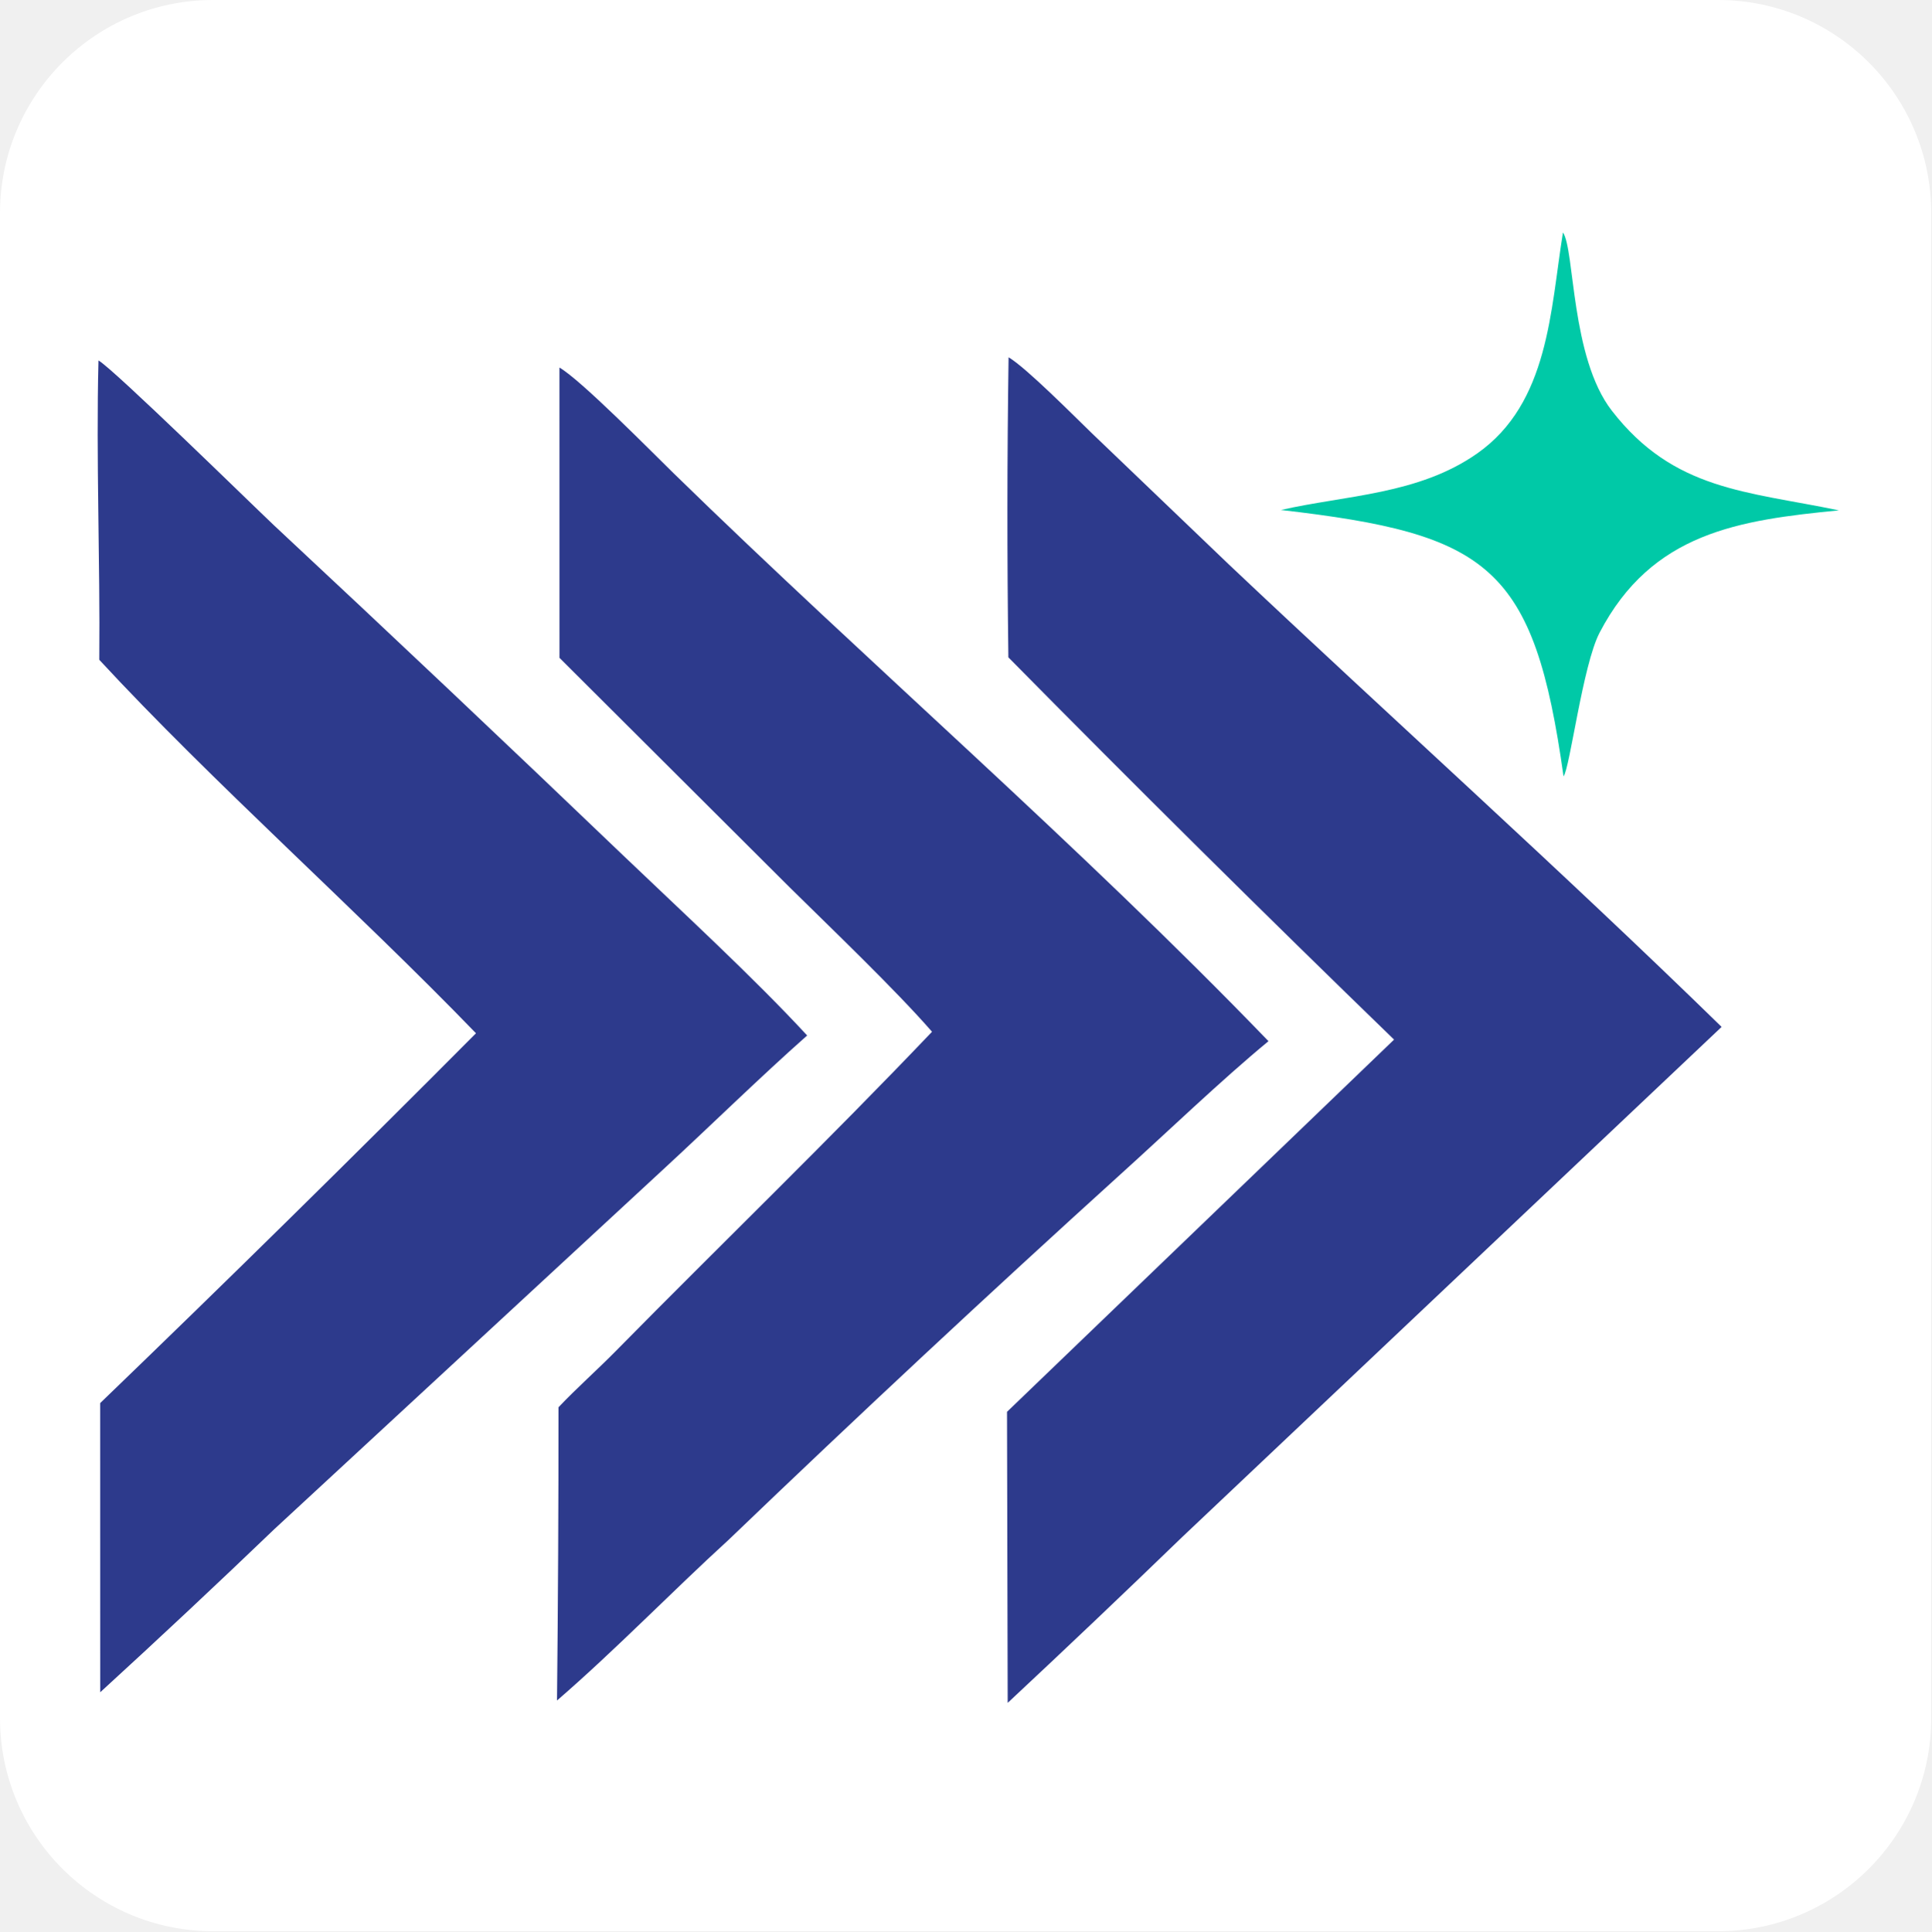
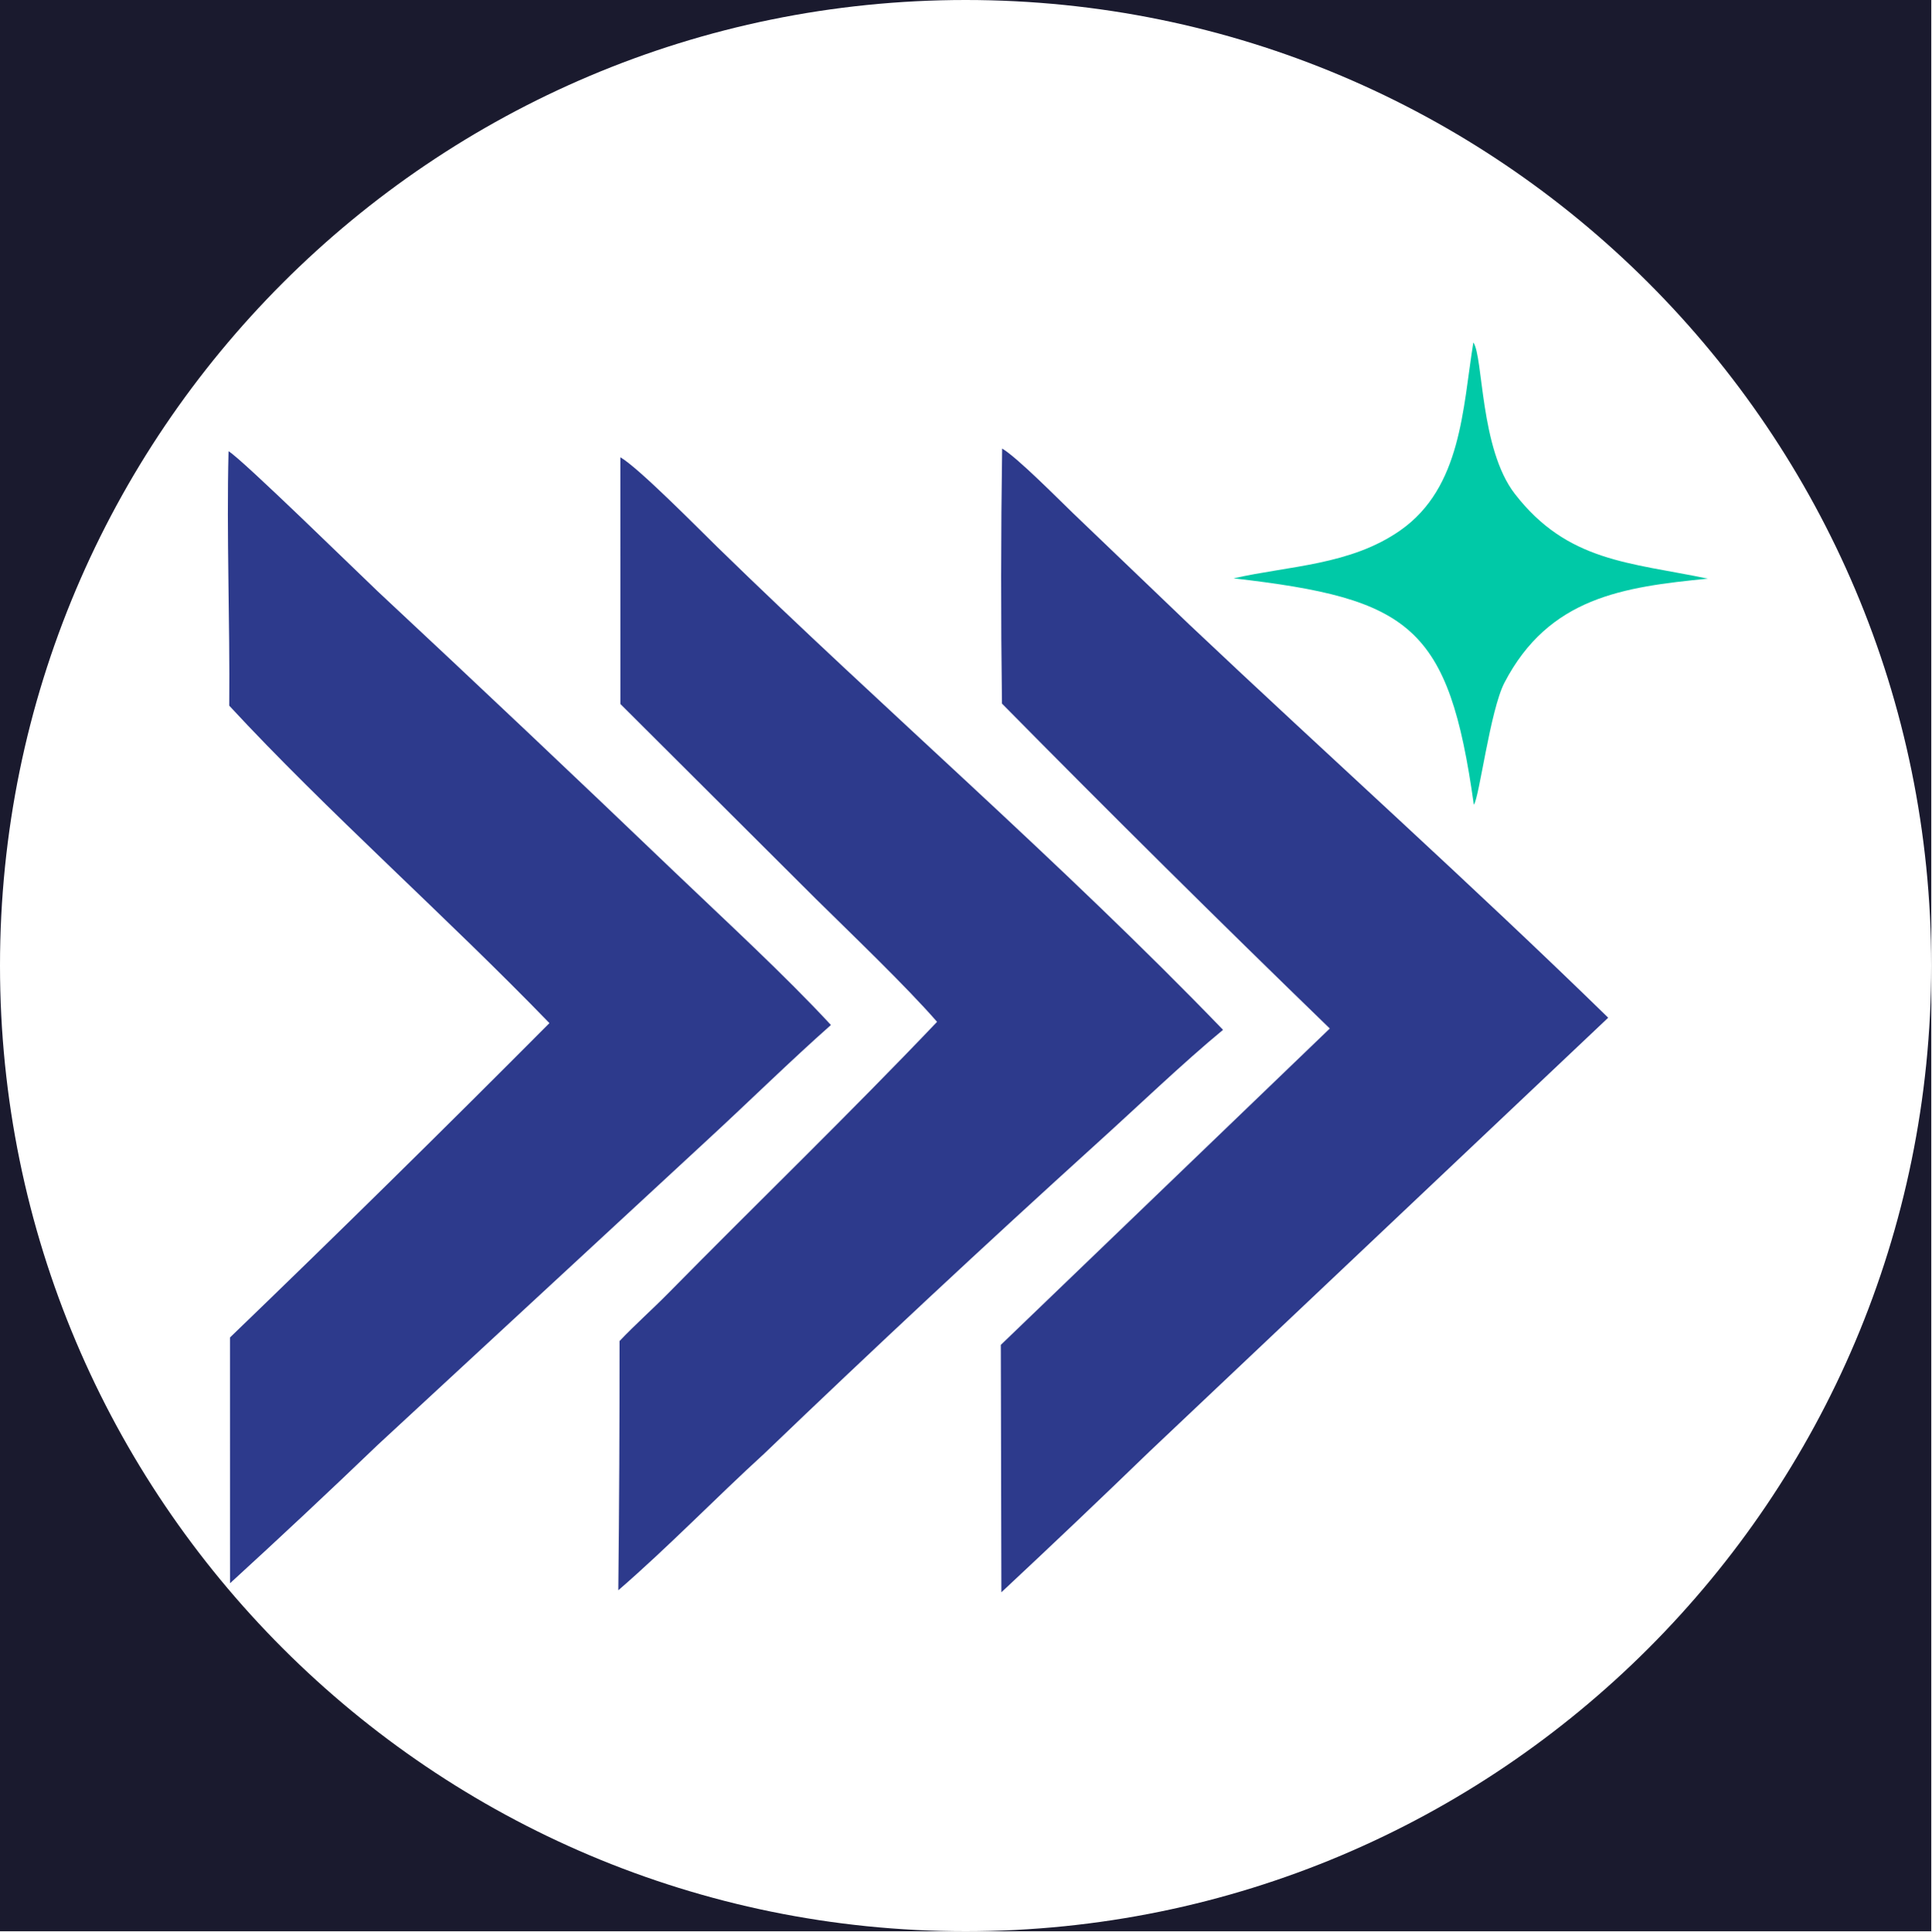
<svg xmlns="http://www.w3.org/2000/svg" viewBox="375 360 290 290">
-   <rect x="375" y="360" width="290" height="290" rx="32" ry="32" fill="#FFFFFF" />
-   <path fill="#2D3A8C" d="M526.452 413.649C529.14 415.249 536.335 422.525 539.023 425.118L559.523 444.753C584.083 467.963 609.336 490.599 633.524 514.204L552.498 590.831C543.844 599.2 535.118 607.494 526.319 615.71L526.218 572.005L584.339 516.111C564.819 497.195 545.512 478.06 526.422 458.711C526.22 443.691 526.23 428.669 526.452 413.649Z" />
-   <path fill="#2D3A8C" d="M389.787 414.124C392.154 415.504 412.92 435.849 416.159 438.902C433.759 455.321 451.251 471.857 468.633 488.506C477.423 496.915 488.051 506.671 496.206 515.491C489.127 521.752 481.576 529.17 474.519 535.671L416.182 589.634C407.568 597.899 398.856 606.061 390.048 614.118L390.041 570.697C409.048 552.384 427.86 533.871 446.475 515.16C428.635 496.699 406.927 477.48 389.908 459.075C390.044 444.236 389.414 428.877 389.787 414.124Z" />
-   <path fill="#2D3A8C" d="M459.008 415.196C462.194 417.013 472.944 427.937 476.125 431.041C505.494 459.708 537.007 486.833 565.48 516.347C558.465 522.128 550.117 530.152 543.226 536.369C523.376 554.365 503.782 572.64 484.449 591.189C475.791 599.098 467.508 607.681 458.641 615.356C458.797 600.679 458.871 586.001 458.863 571.323C461.587 568.445 464.644 565.747 467.436 562.912C483.205 546.901 499.461 531.201 514.955 514.933C509.522 508.674 499.506 499.104 493.57 493.239L459.013 458.784L459.008 415.196Z" />
-   <path fill="#00C9A7" d="M609.702 394.91C611.487 397.468 610.84 413.659 617.033 421.658C626.336 433.674 637.28 433.758 651.138 436.635C636.127 438.11 623.066 439.938 615.208 454.995C612.663 459.874 610.755 475.338 609.789 476.583C605.361 444.965 598.629 440.185 567.347 436.58C577.163 434.349 588.018 434.275 596.829 428.087C607.614 420.512 607.817 406.541 609.702 394.91Z" />
+   <rect x="375" y="360" width="290" height="290" fill="#1A1A2E" />
+   <circle cx="520" cy="505" r="145" fill="#FFFFFF" />
+   <g transform="translate(520,505) scale(0.85) translate(-520,-505)">
+     <path fill="#2D3A8C" d="M526.452 413.649C529.14 415.249 536.335 422.525 539.023 425.118L559.523 444.753C584.083 467.963 609.336 490.599 633.524 514.204L552.498 590.831C543.844 599.2 535.118 607.494 526.319 615.71L526.218 572.005L584.339 516.111C564.819 497.195 545.512 478.06 526.422 458.711C526.22 443.691 526.23 428.669 526.452 413.649Z" />
+     <path fill="#2D3A8C" d="M389.787 414.124C392.154 415.504 412.92 435.849 416.159 438.902C433.759 455.321 451.251 471.857 468.633 488.506C477.423 496.915 488.051 506.671 496.206 515.491C489.127 521.752 481.576 529.17 474.519 535.671L416.182 589.634C407.568 597.899 398.856 606.061 390.048 614.118L390.041 570.697C409.048 552.384 427.86 533.871 446.475 515.16C428.635 496.699 406.927 477.48 389.908 459.075C390.044 444.236 389.414 428.877 389.787 414.124Z" />
+     <path fill="#2D3A8C" d="M459.008 415.196C462.194 417.013 472.944 427.937 476.125 431.041C505.494 459.708 537.007 486.833 565.48 516.347C558.465 522.128 550.117 530.152 543.226 536.369C523.376 554.365 503.782 572.64 484.449 591.189C475.791 599.098 467.508 607.681 458.641 615.356C458.797 600.679 458.871 586.001 458.863 571.323C461.587 568.445 464.644 565.747 467.436 562.912C483.205 546.901 499.461 531.201 514.955 514.933C509.522 508.674 499.506 499.104 493.57 493.239L459.013 458.784L459.008 415.196Z" />
+     <path fill="#00C9A7" d="M609.702 394.91C611.487 397.468 610.84 413.659 617.033 421.658C626.336 433.674 637.28 433.758 651.138 436.635C636.127 438.11 623.066 439.938 615.208 454.995C612.663 459.874 610.755 475.338 609.789 476.583C605.361 444.965 598.629 440.185 567.347 436.58C577.163 434.349 588.018 434.275 596.829 428.087C607.614 420.512 607.817 406.541 609.702 394.91Z" />
+   </g>
</svg>
